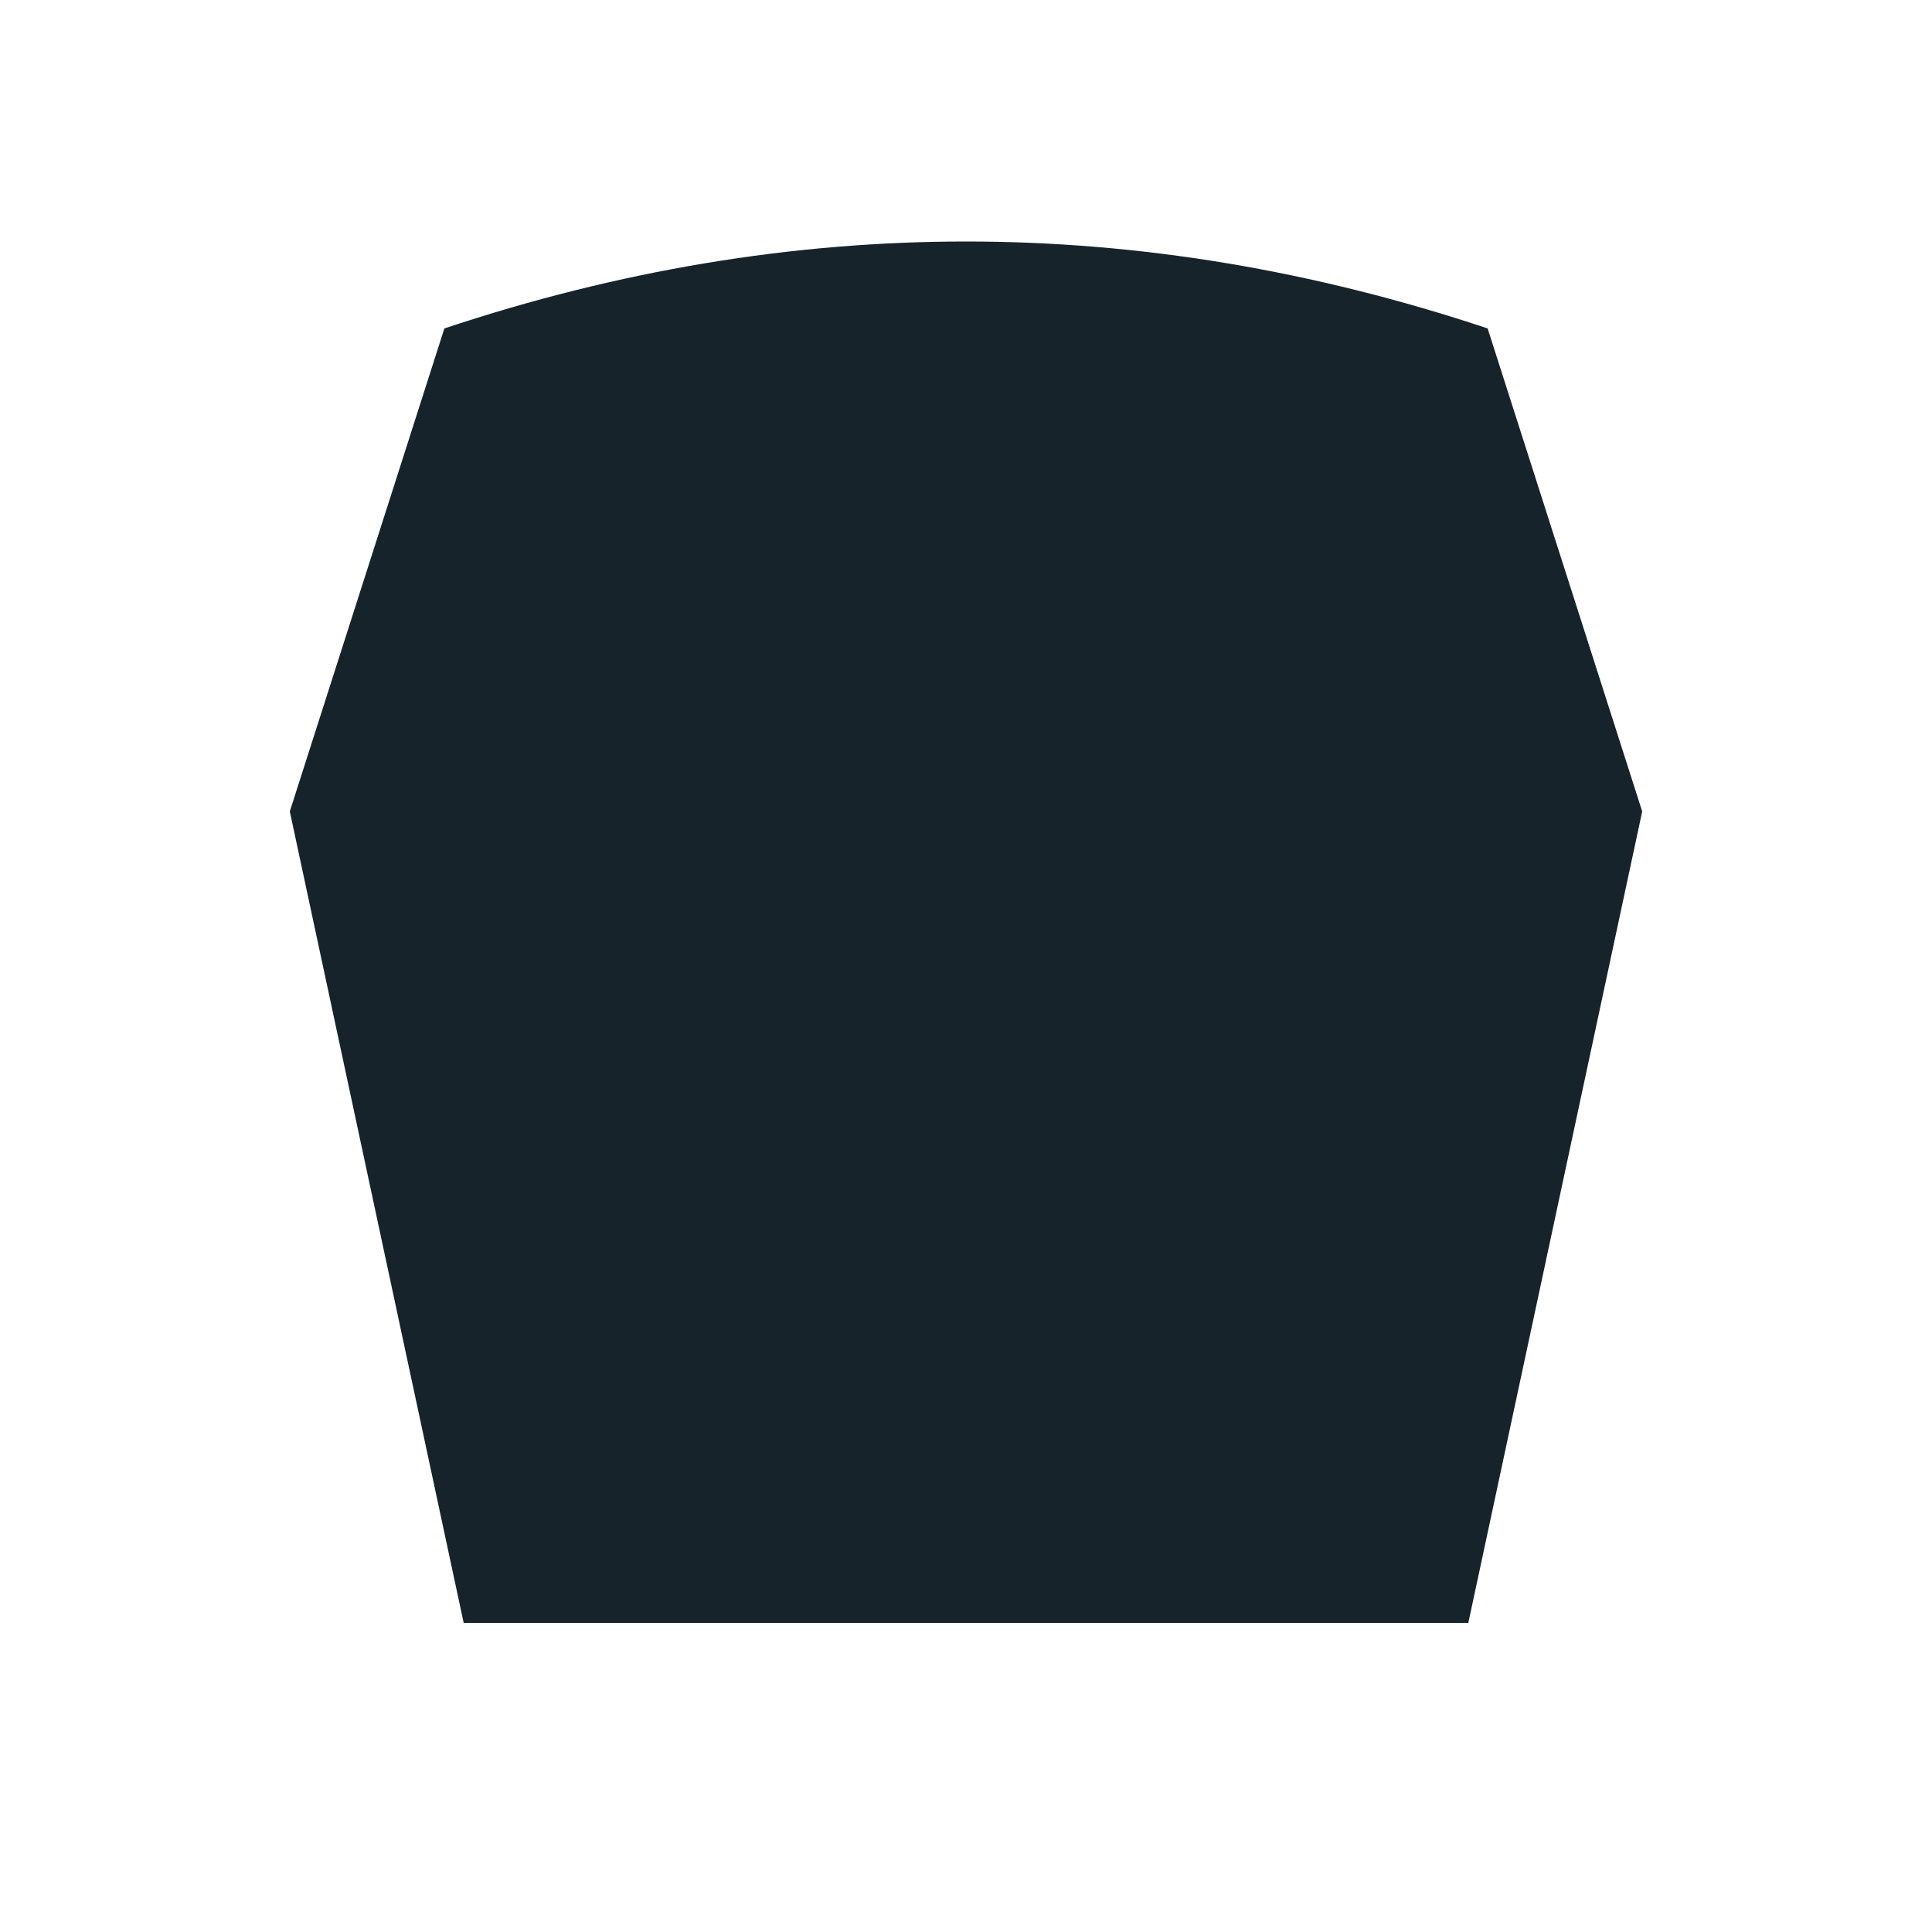
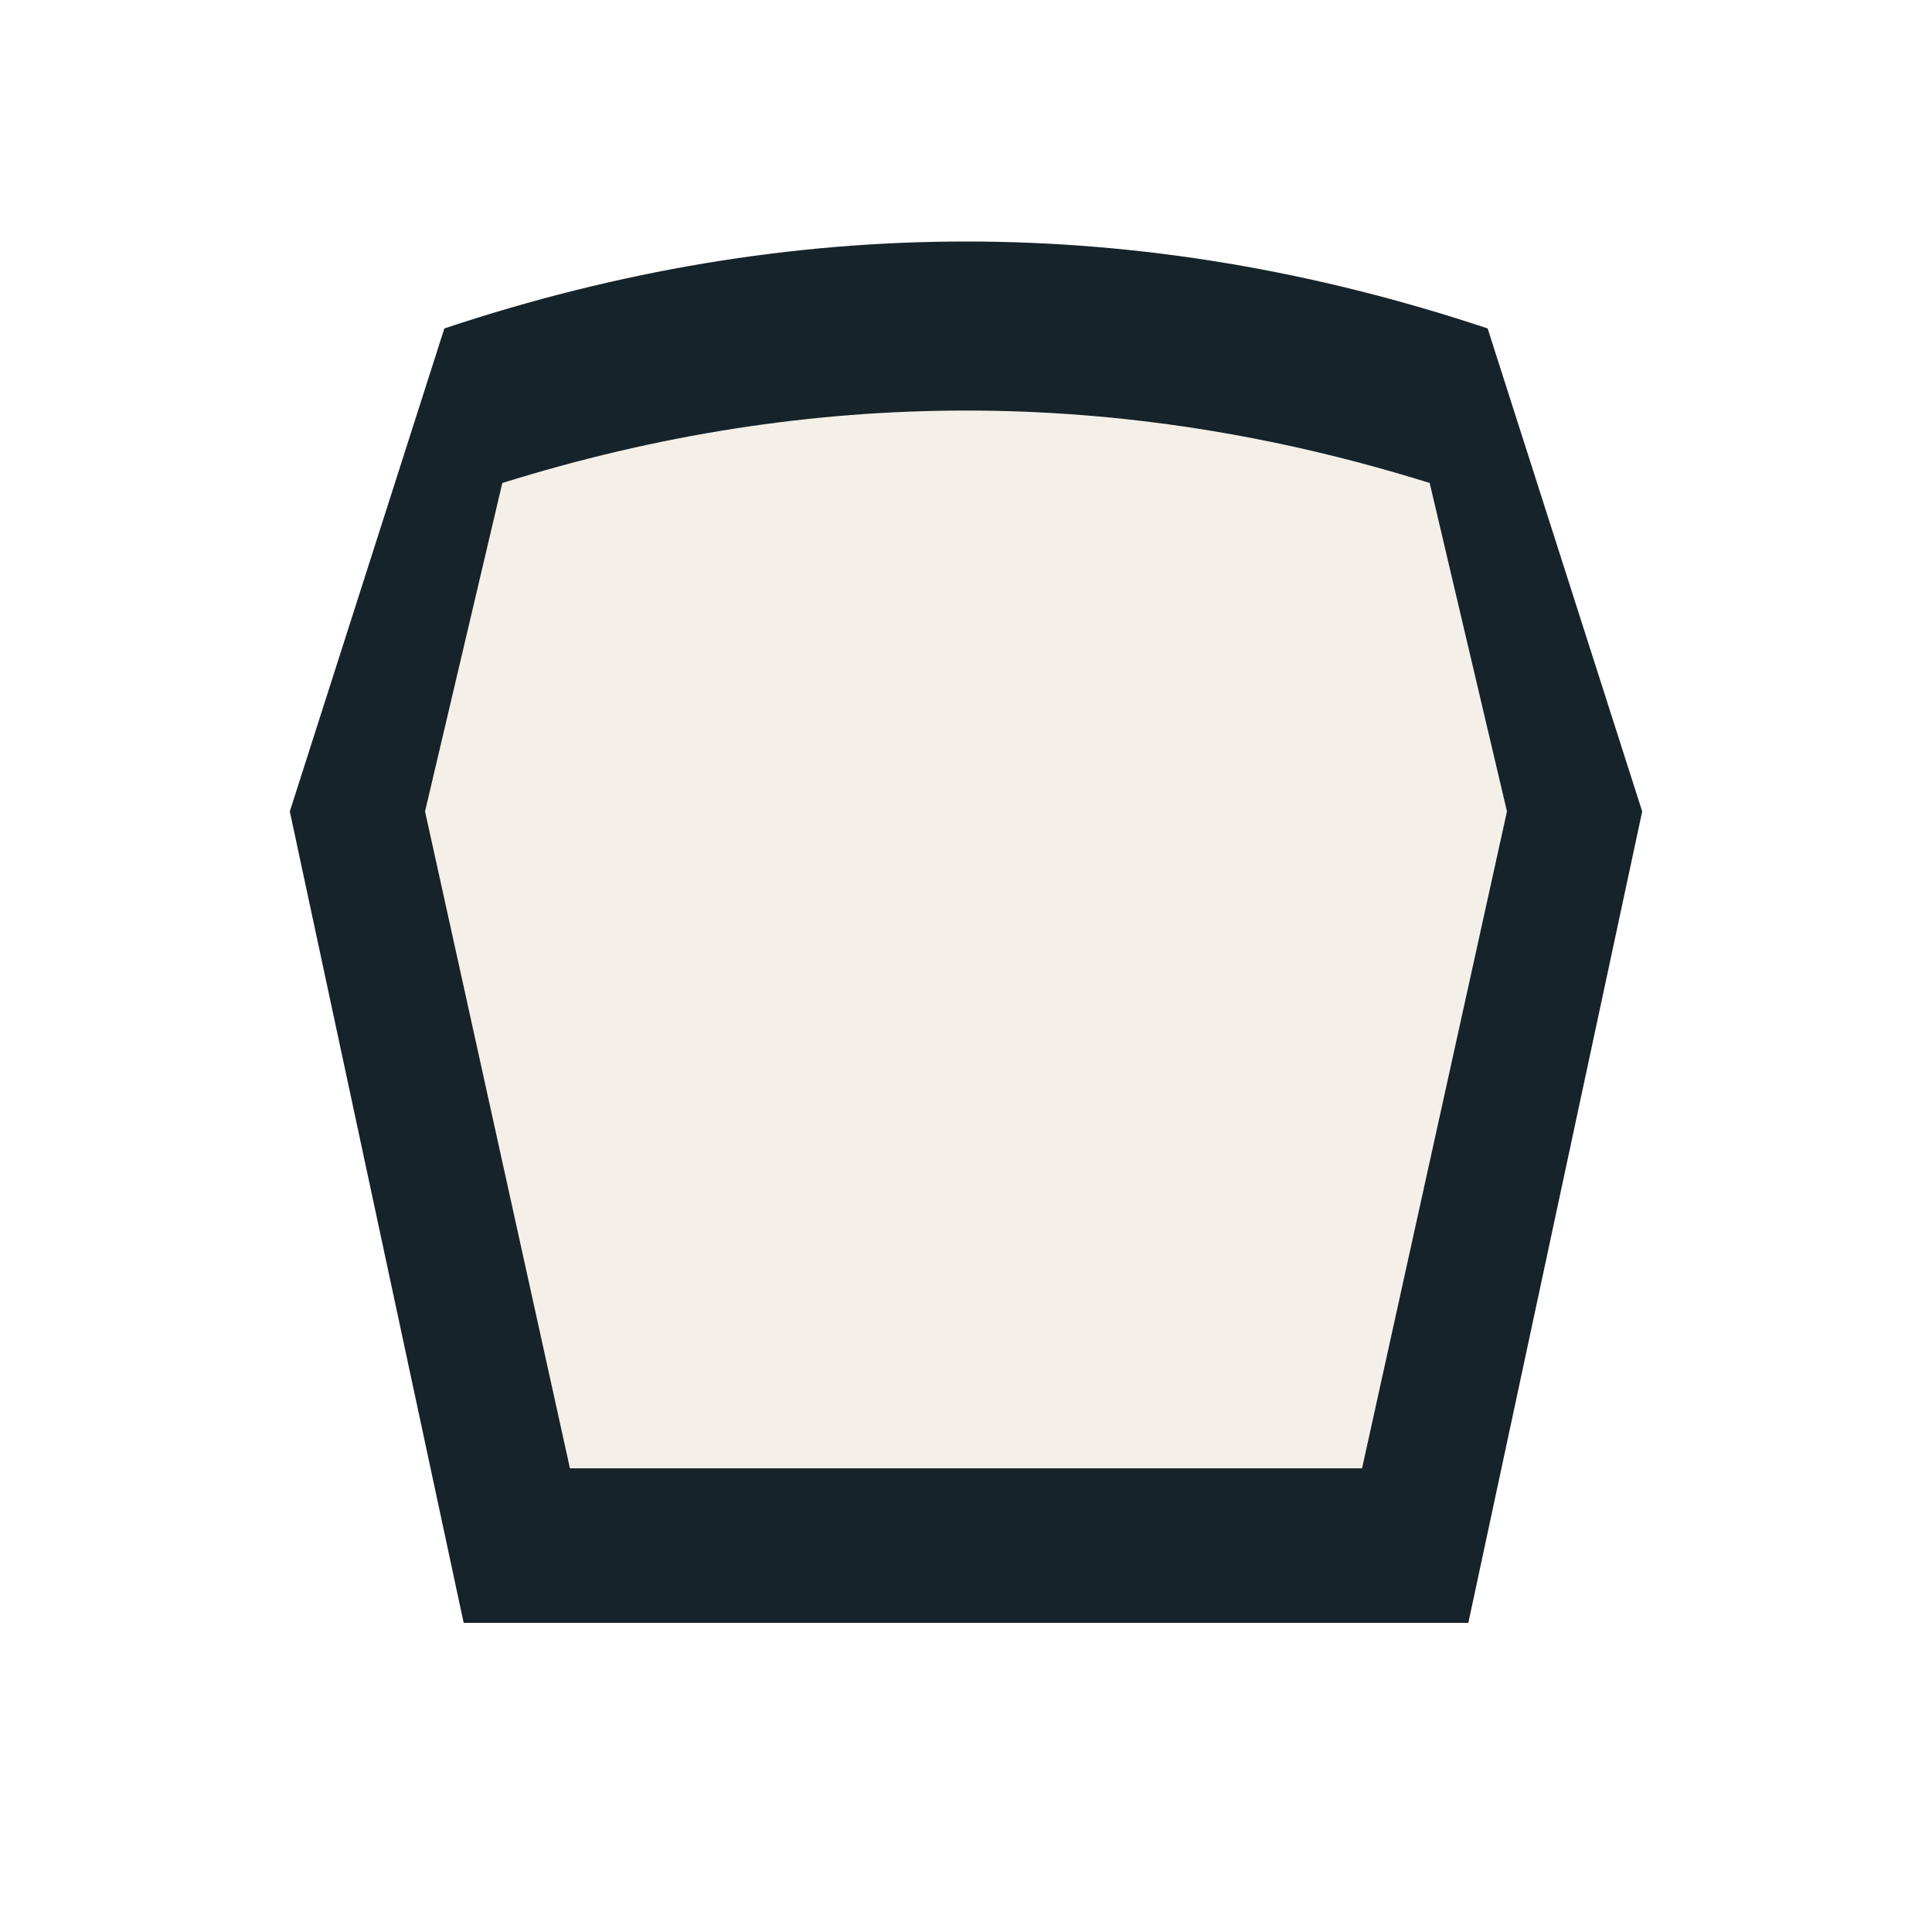
<svg xmlns="http://www.w3.org/2000/svg" viewBox="0 0 1000 1000" role="img" aria-labelledby="title">
  <g fill-rule="evenodd" clip-rule="evenodd">
-     <path d="M230 170 Q500 80 770 170 L850 420 L760 840 L240 840 L150 420 Z" fill="#17232b" />
-     <path d="M260 250 Q500 175 740 250 L780 420 L705 760 L295 760 L220 420 Z" fill="#17232b" />
-     <path d="M330 350 Q500 300 670 350 M300 470 Q500 420 700 470 M285 590 Q500 540 715 590" fill="#17232b" />
+     <path d="M230 170 Q500 80 770 170 L850 420 L760 840 L240 840 L150 420 Z" fill="#17232b" data-role="body" />
+     <path d="M260 250 Q500 175 740 250 L780 420 L705 760 L295 760 L220 420 Z" fill="#f4f0e8" data-role="detail" />
+     <path d="M330 350 Q500 300 670 350 M300 470 Q500 420 700 470 M285 590 Q500 540 715 590" fill="#f4f0e8" data-role="detail" />
  </g>
</svg>
